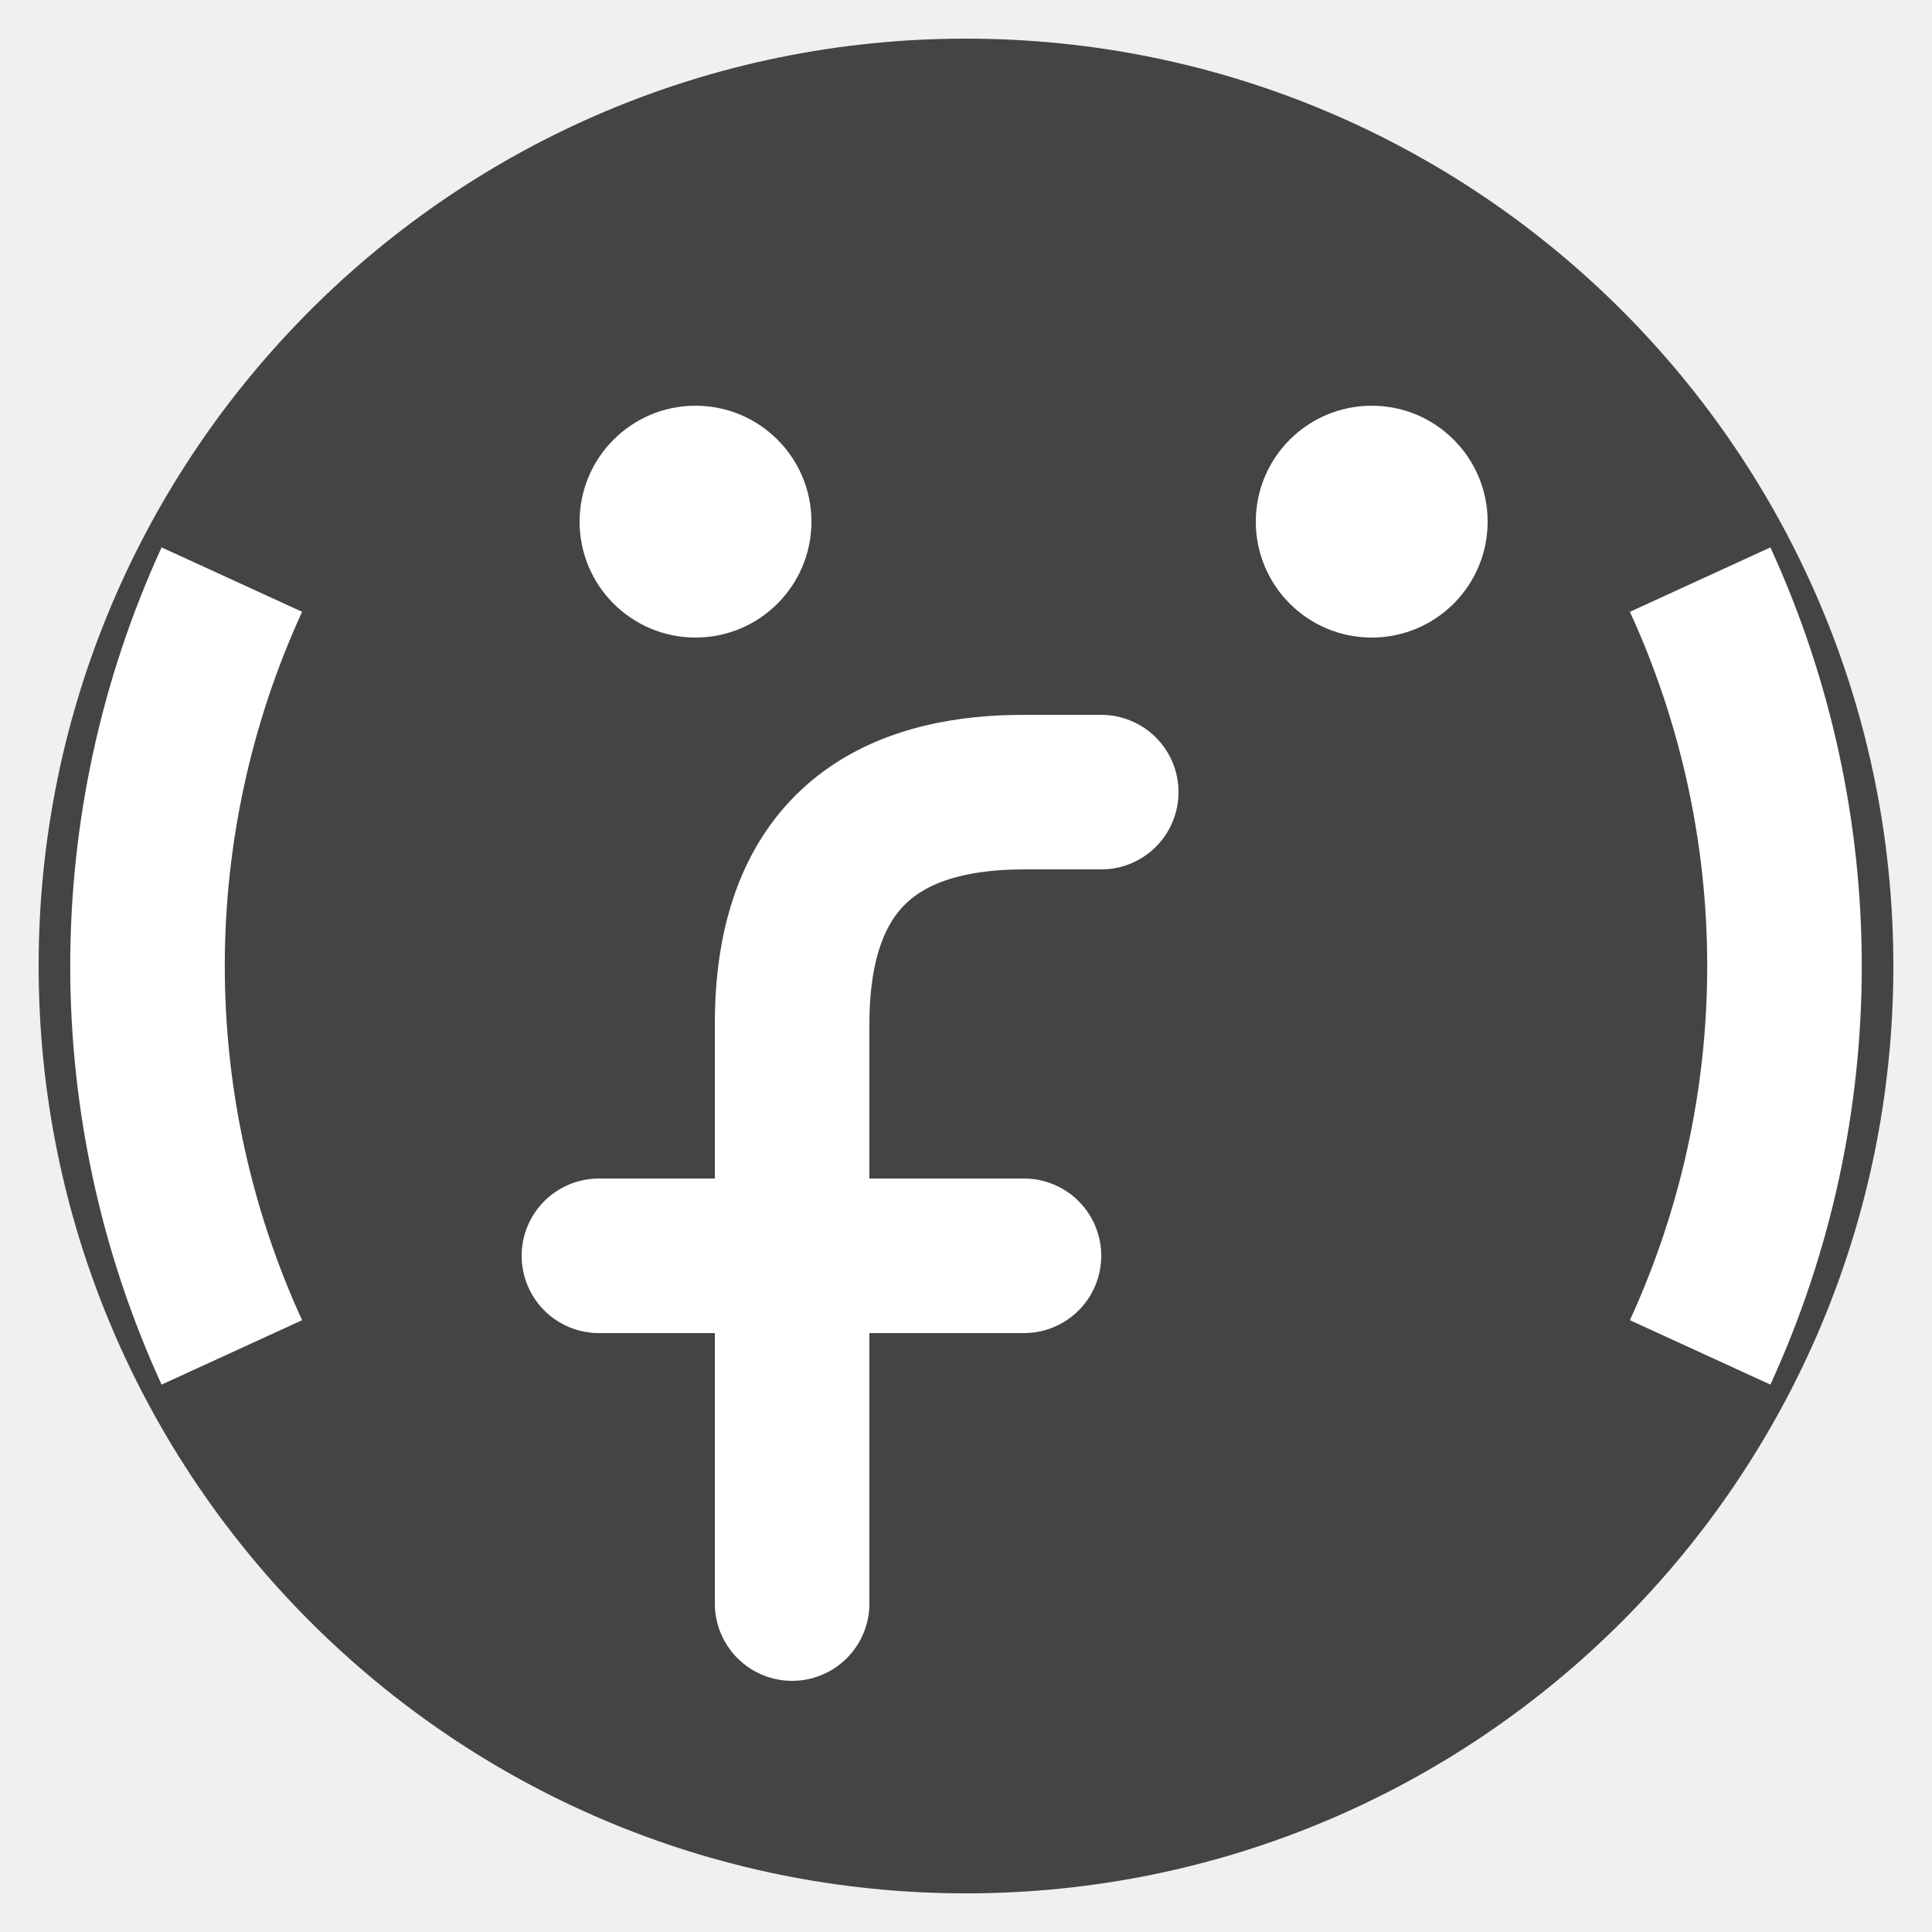
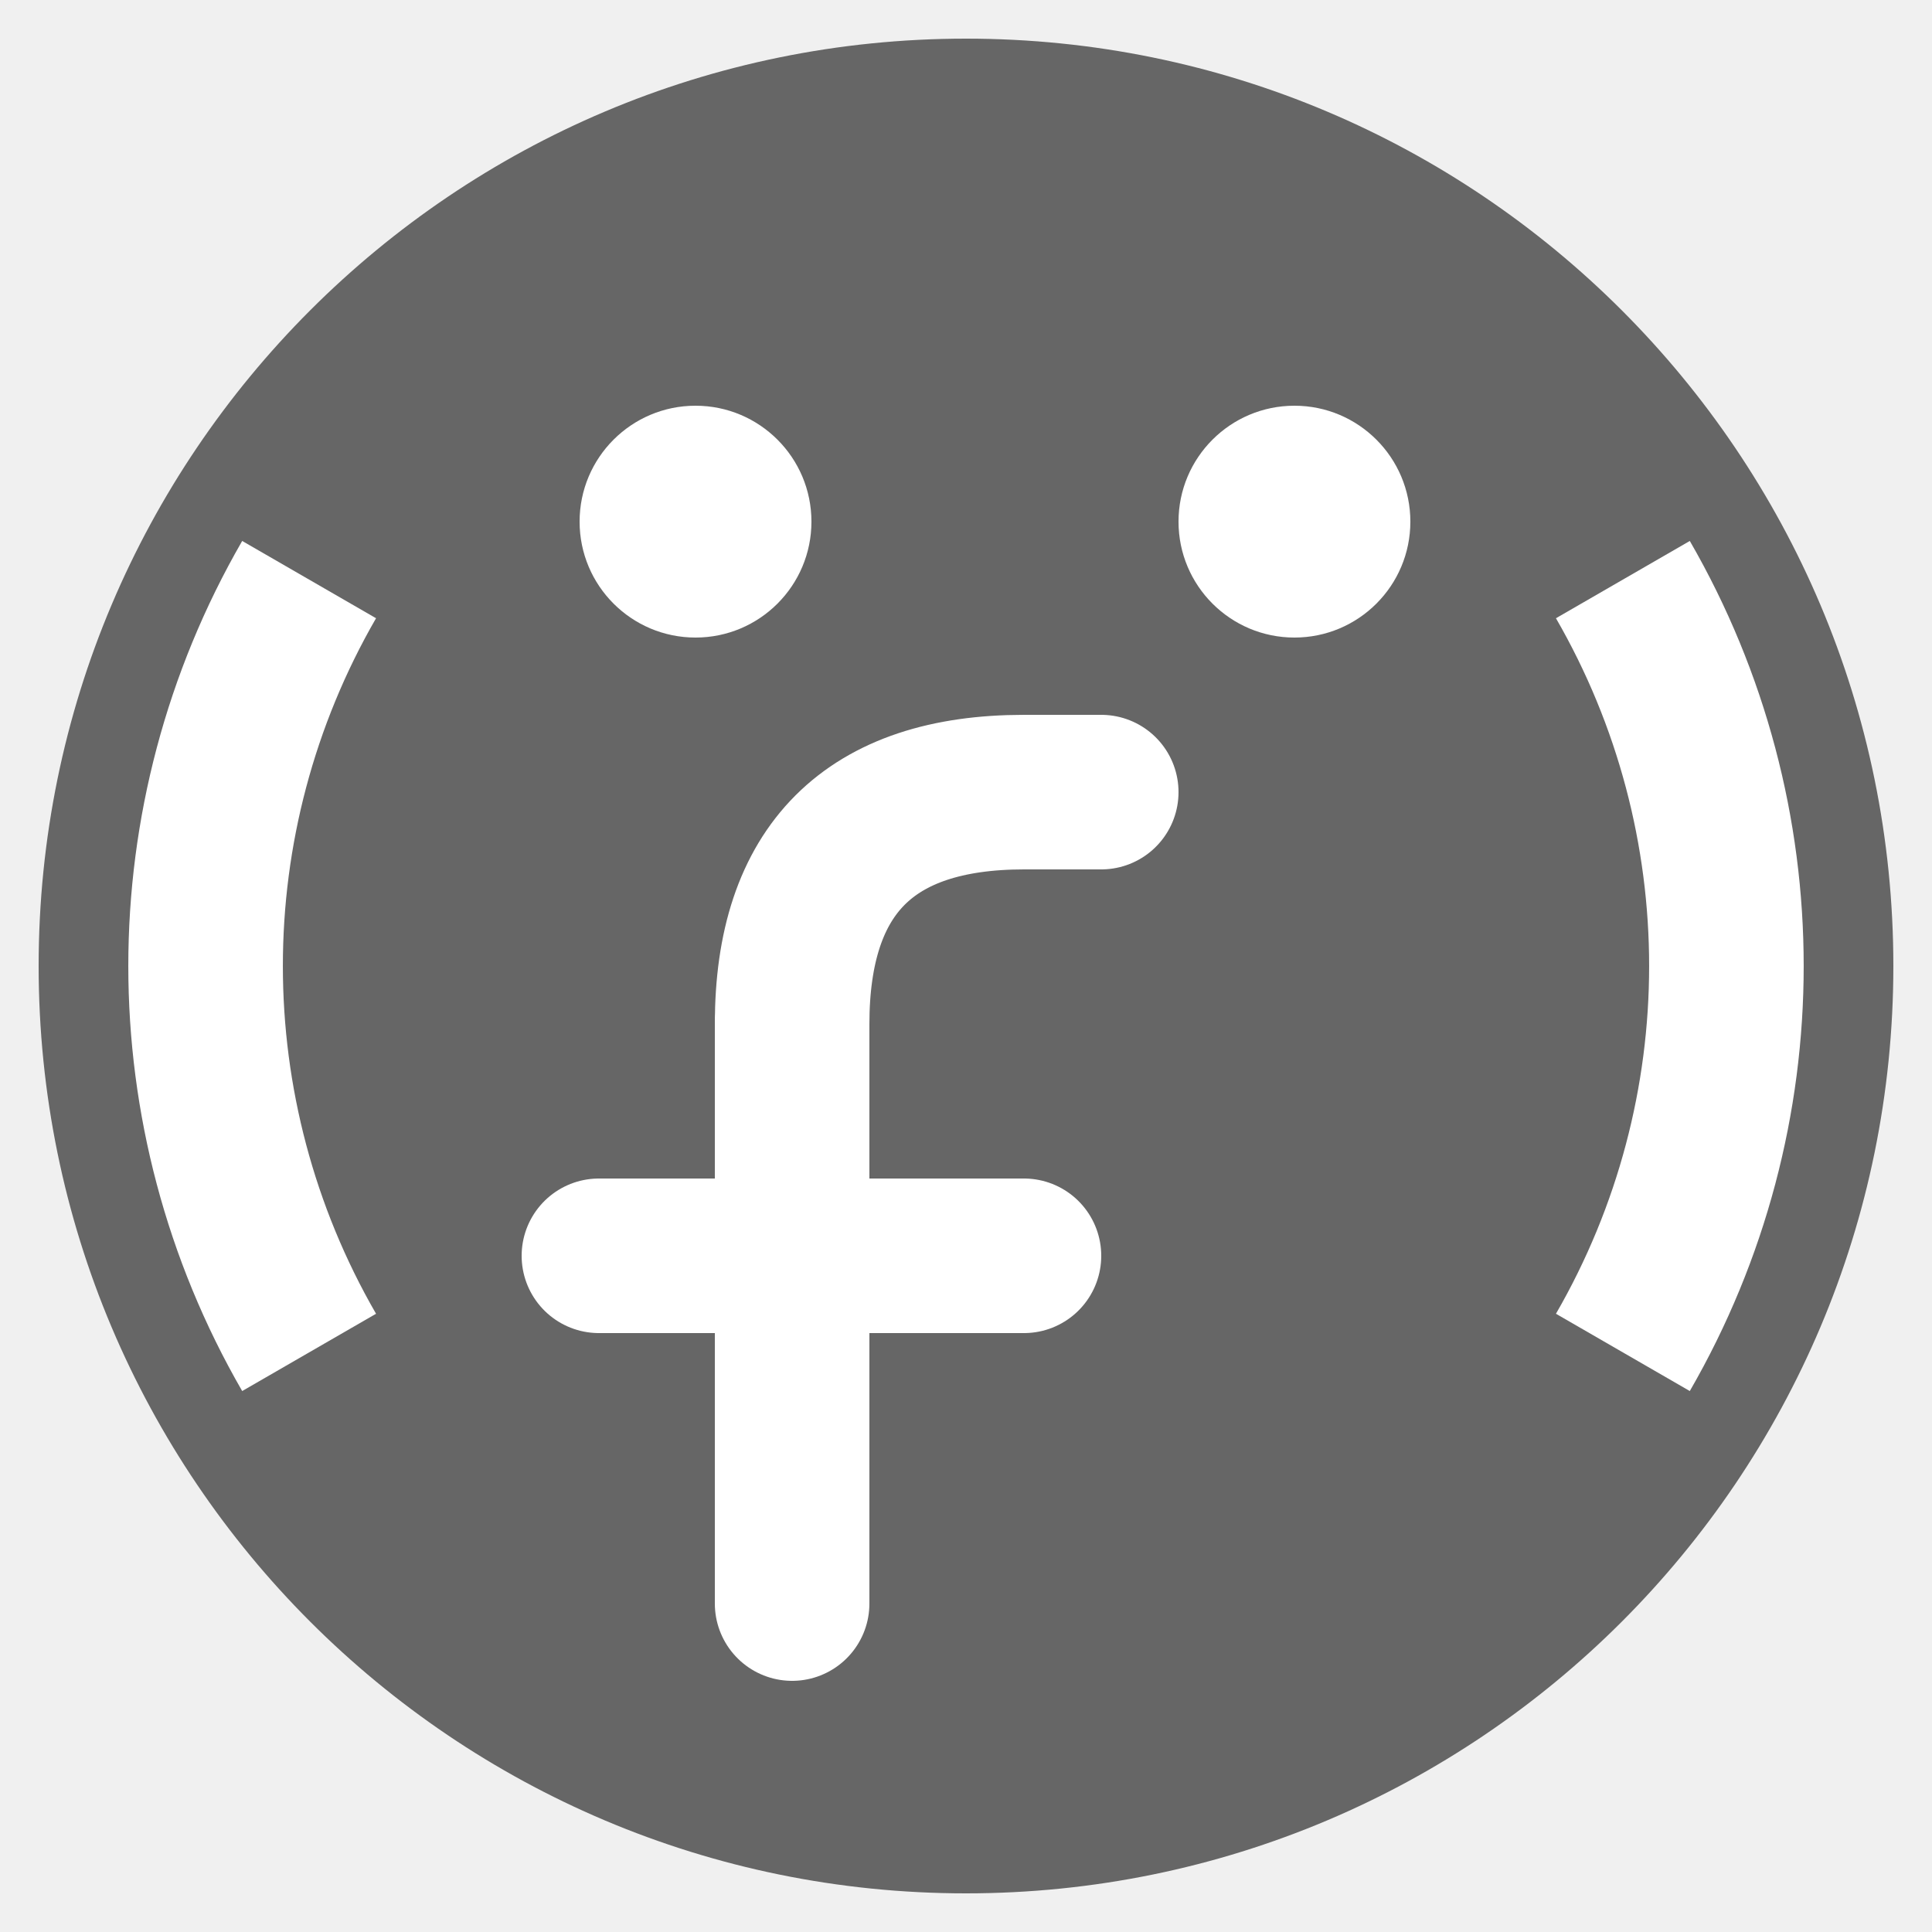
<svg xmlns="http://www.w3.org/2000/svg" viewBox="0 0 100 100">
-   <circle cx="50" cy="50" r="48" fill="#444444" />
-   <path d="M 12 30 A 48 48 0 0 0 12 70" stroke="white" stroke-width="8" fill="none" />
-   <path d="M 88 30 A 48 48 0 0 1 88 70" stroke="white" stroke-width="8" fill="none" />
+   <circle cx="50" cy="50" r="48" fill="#666666" />
+   <path d="M 16 30 A 40 40 0 0 0 16 70" stroke="white" stroke-width="8" fill="none" />
+   <path d="M 84 30 A 40 40 0 0 1 84 70" stroke="white" stroke-width="8" fill="none" />
  <circle cx="36" cy="27" r="6" fill="white" />
-   <circle cx="71" cy="27" r="6" fill="white" />
+   <circle cx="67" cy="27" r="6" fill="white" />
  <line x1="41" y1="53" x2="41" y2="83" stroke="white" stroke-width="8" stroke-linecap="round" />
  <path d="M 41 53 Q 41 41 53 41 L 57 41" stroke="white" stroke-width="8" fill="none" stroke-linecap="round" />
  <line x1="31" y1="65" x2="53" y2="65" stroke="white" stroke-width="8" stroke-linecap="round" />
</svg>
